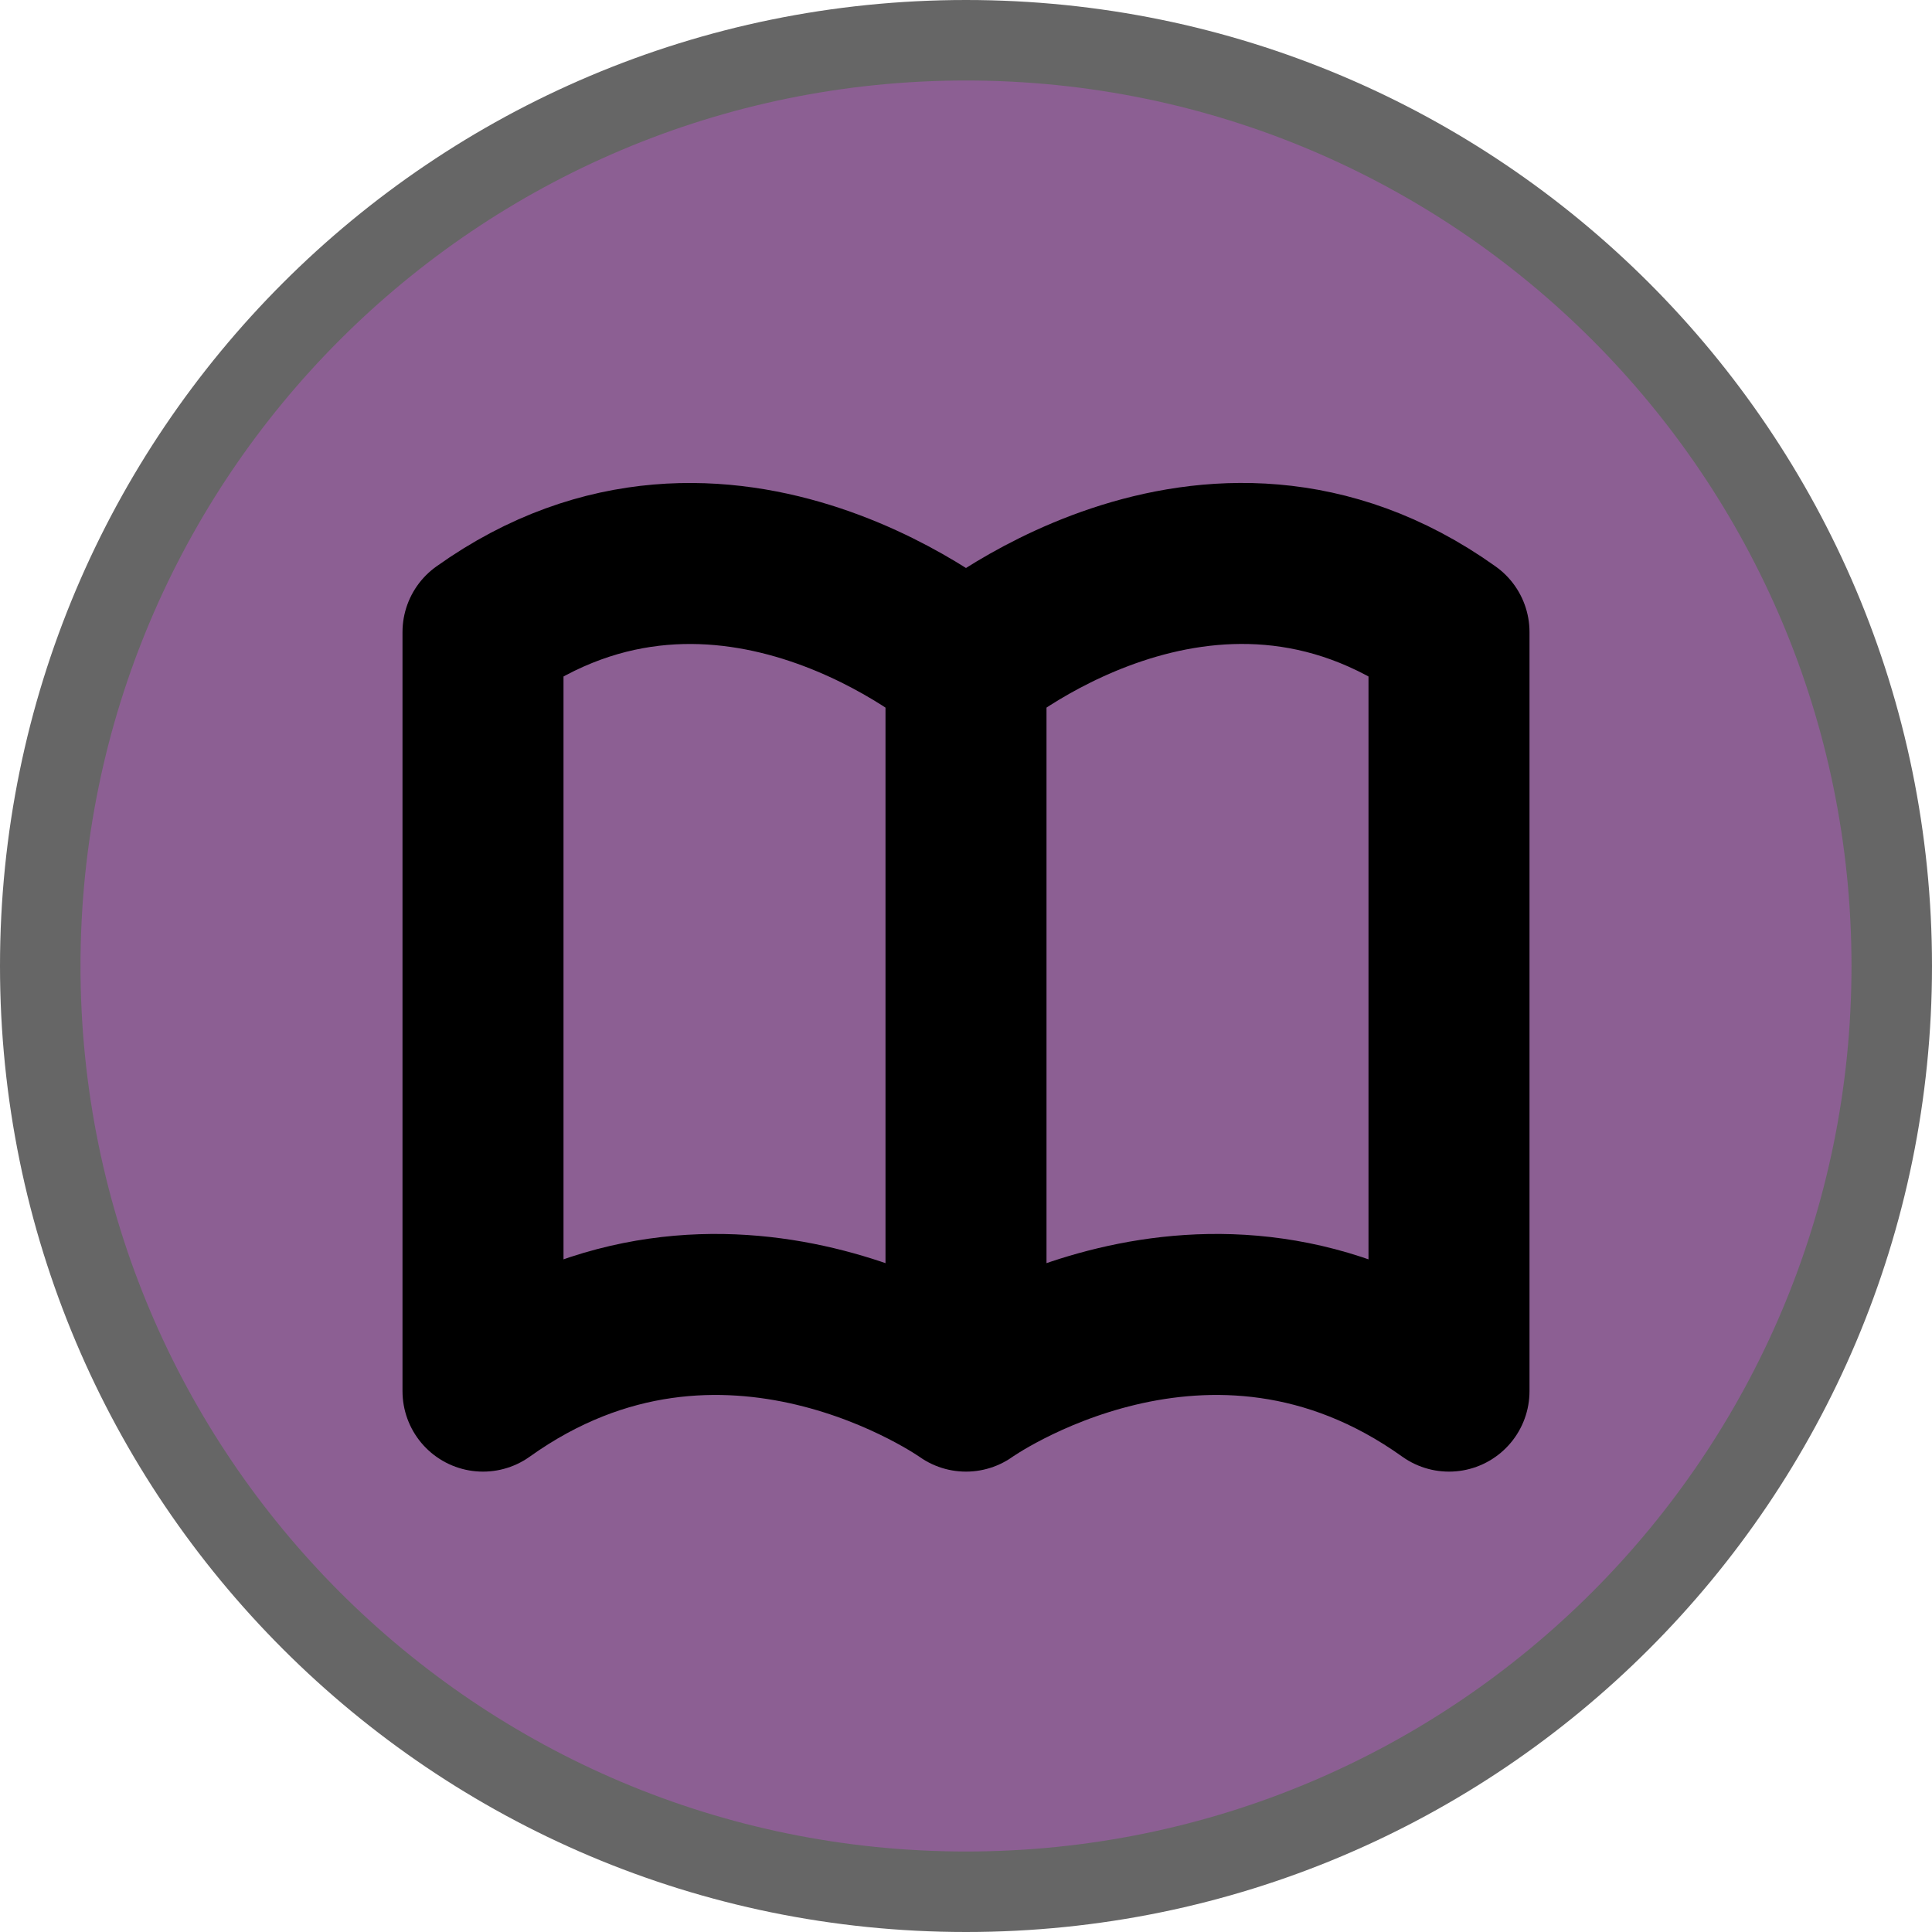
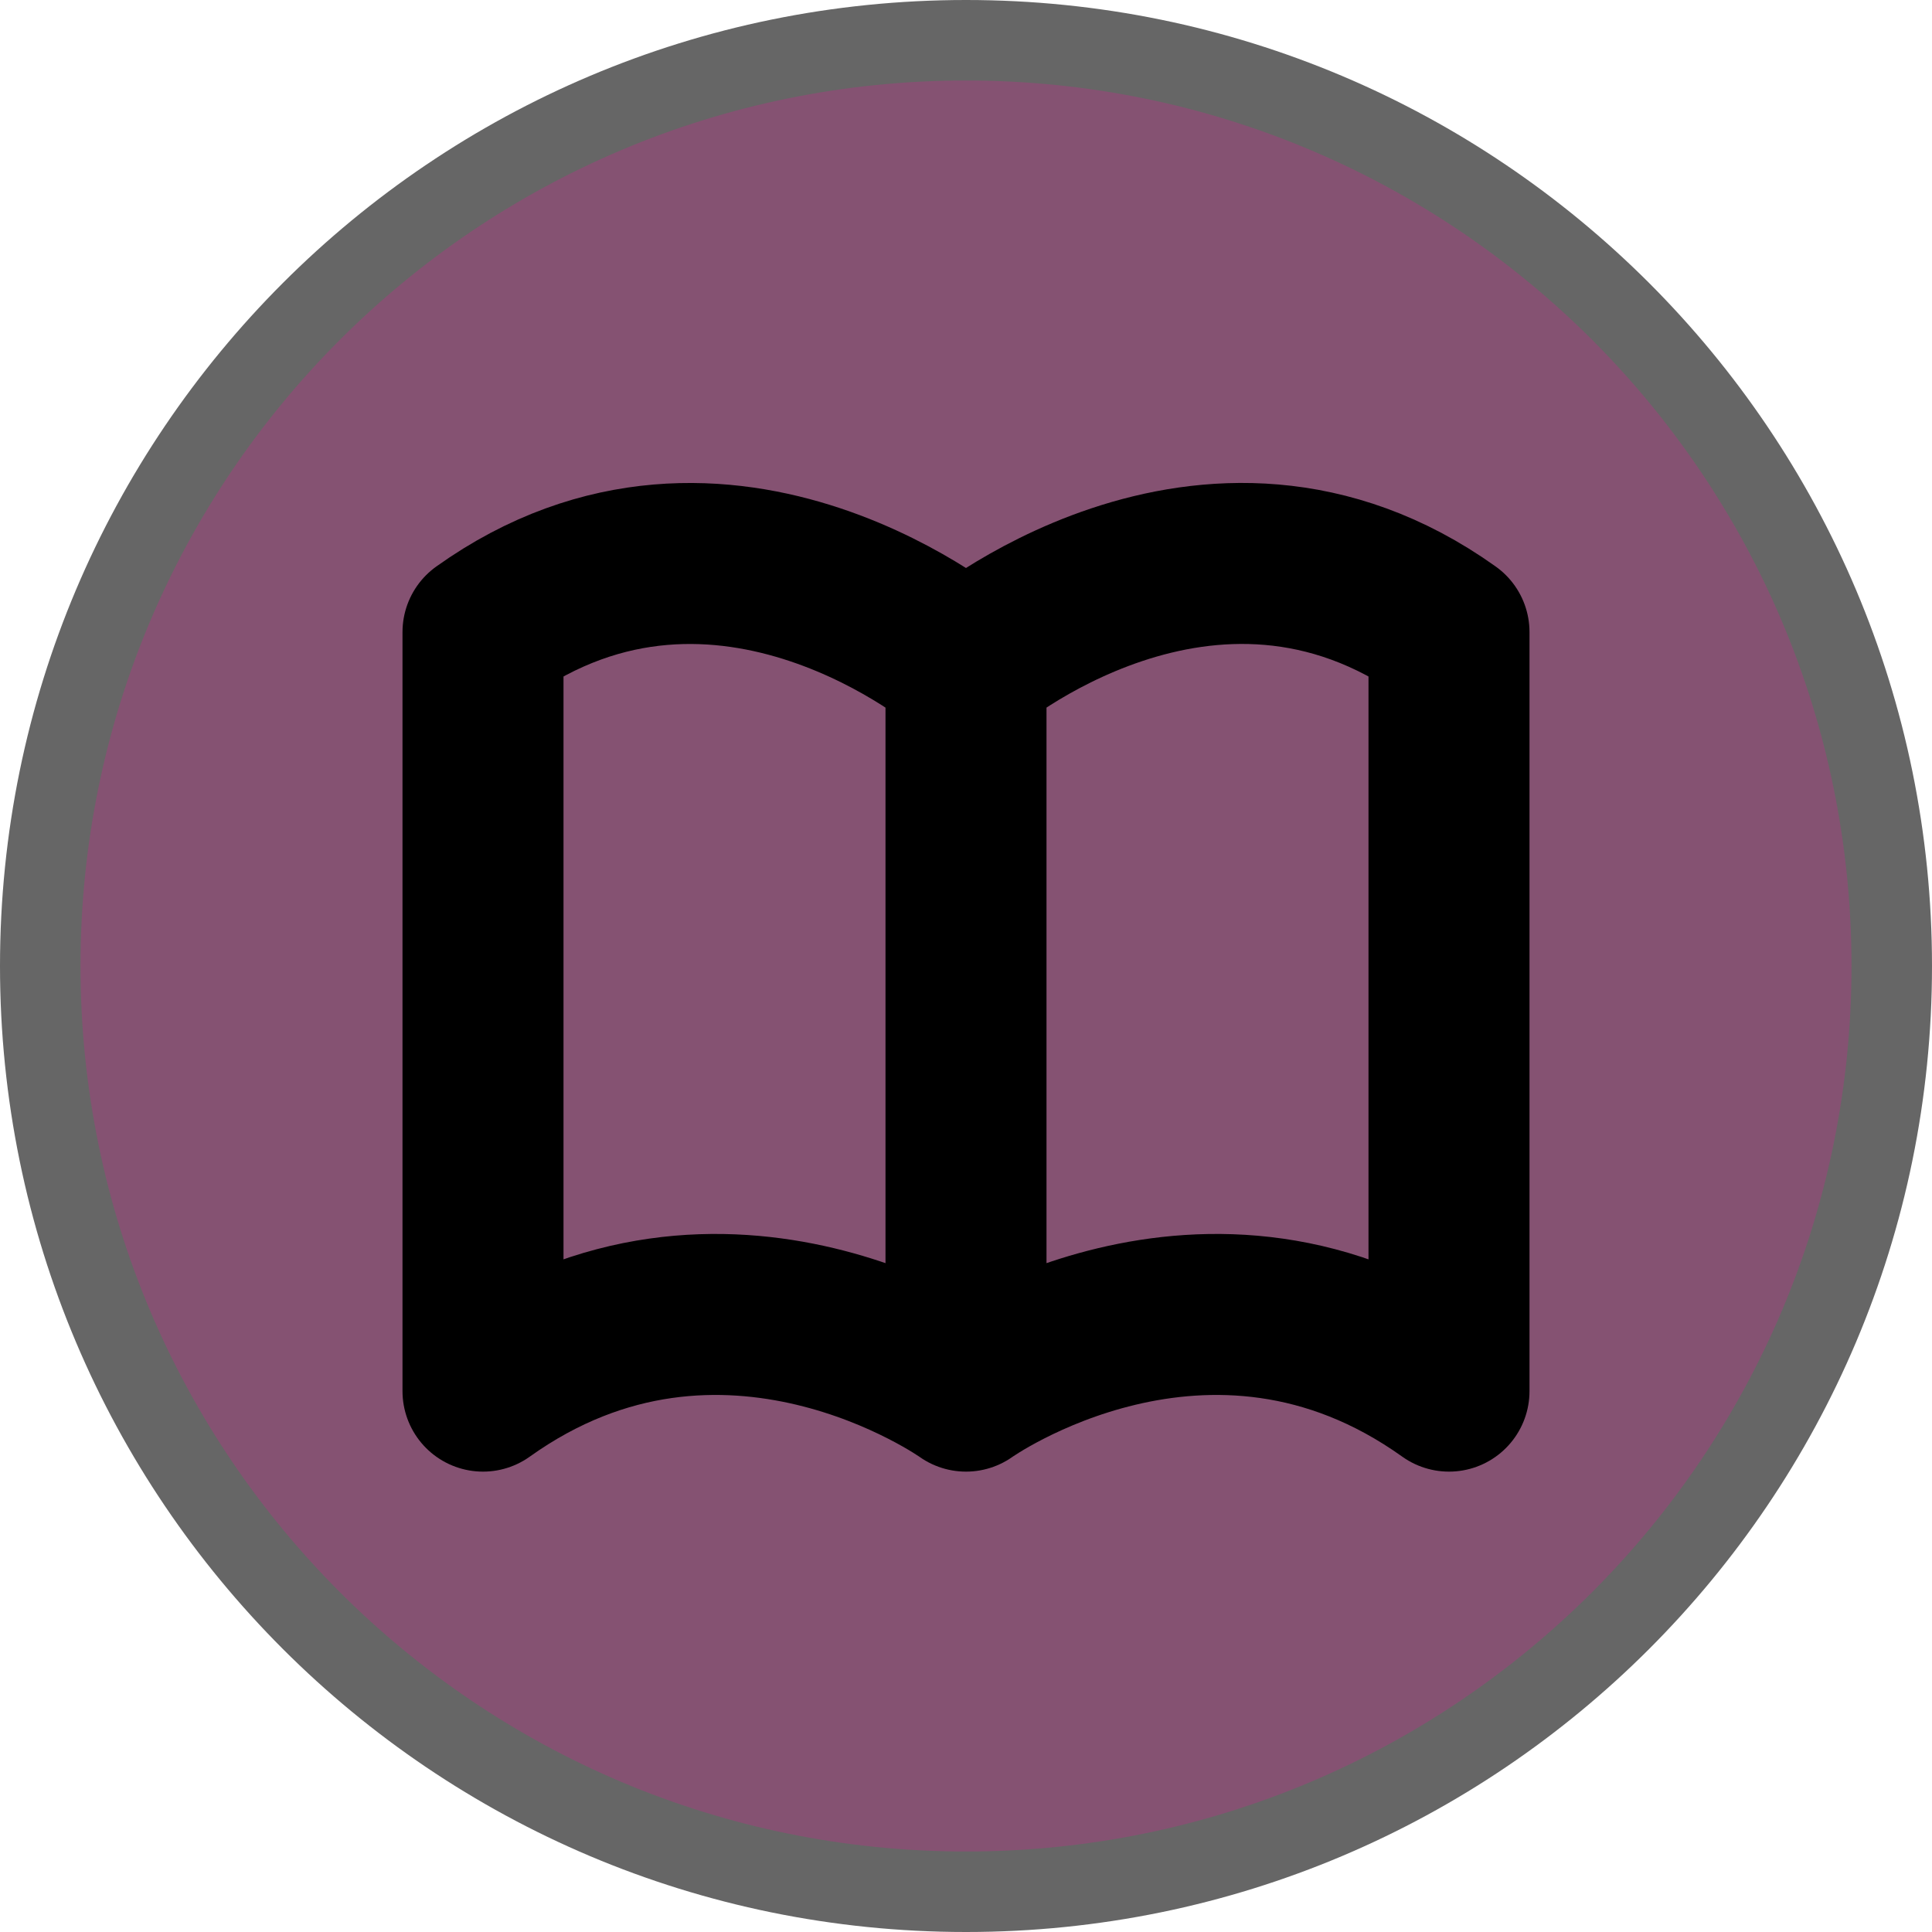
<svg xmlns="http://www.w3.org/2000/svg" version="1.1" viewBox="0 0 24 24" width="18" height="18">
  <circle cx="12" cy="12" r="12" fill="#000" opacity=".6" />
-   <circle cx="12" cy="12" r="11" fill="#8C5F93" />
+   <circle cx="12" cy="12" r="11" fill="#855272" />
  <path d="m12 8.281s-3-2.571-6-0.429v9.429c3-2.143 6 0 6 0s3-2.143 6 0v-9.429c-3-2.143-6 0.429-6 0.429zm0 0v9" fill="none" stroke="#000" stroke-linecap="round" stroke-linejoin="round" stroke-width="2" />
</svg>
